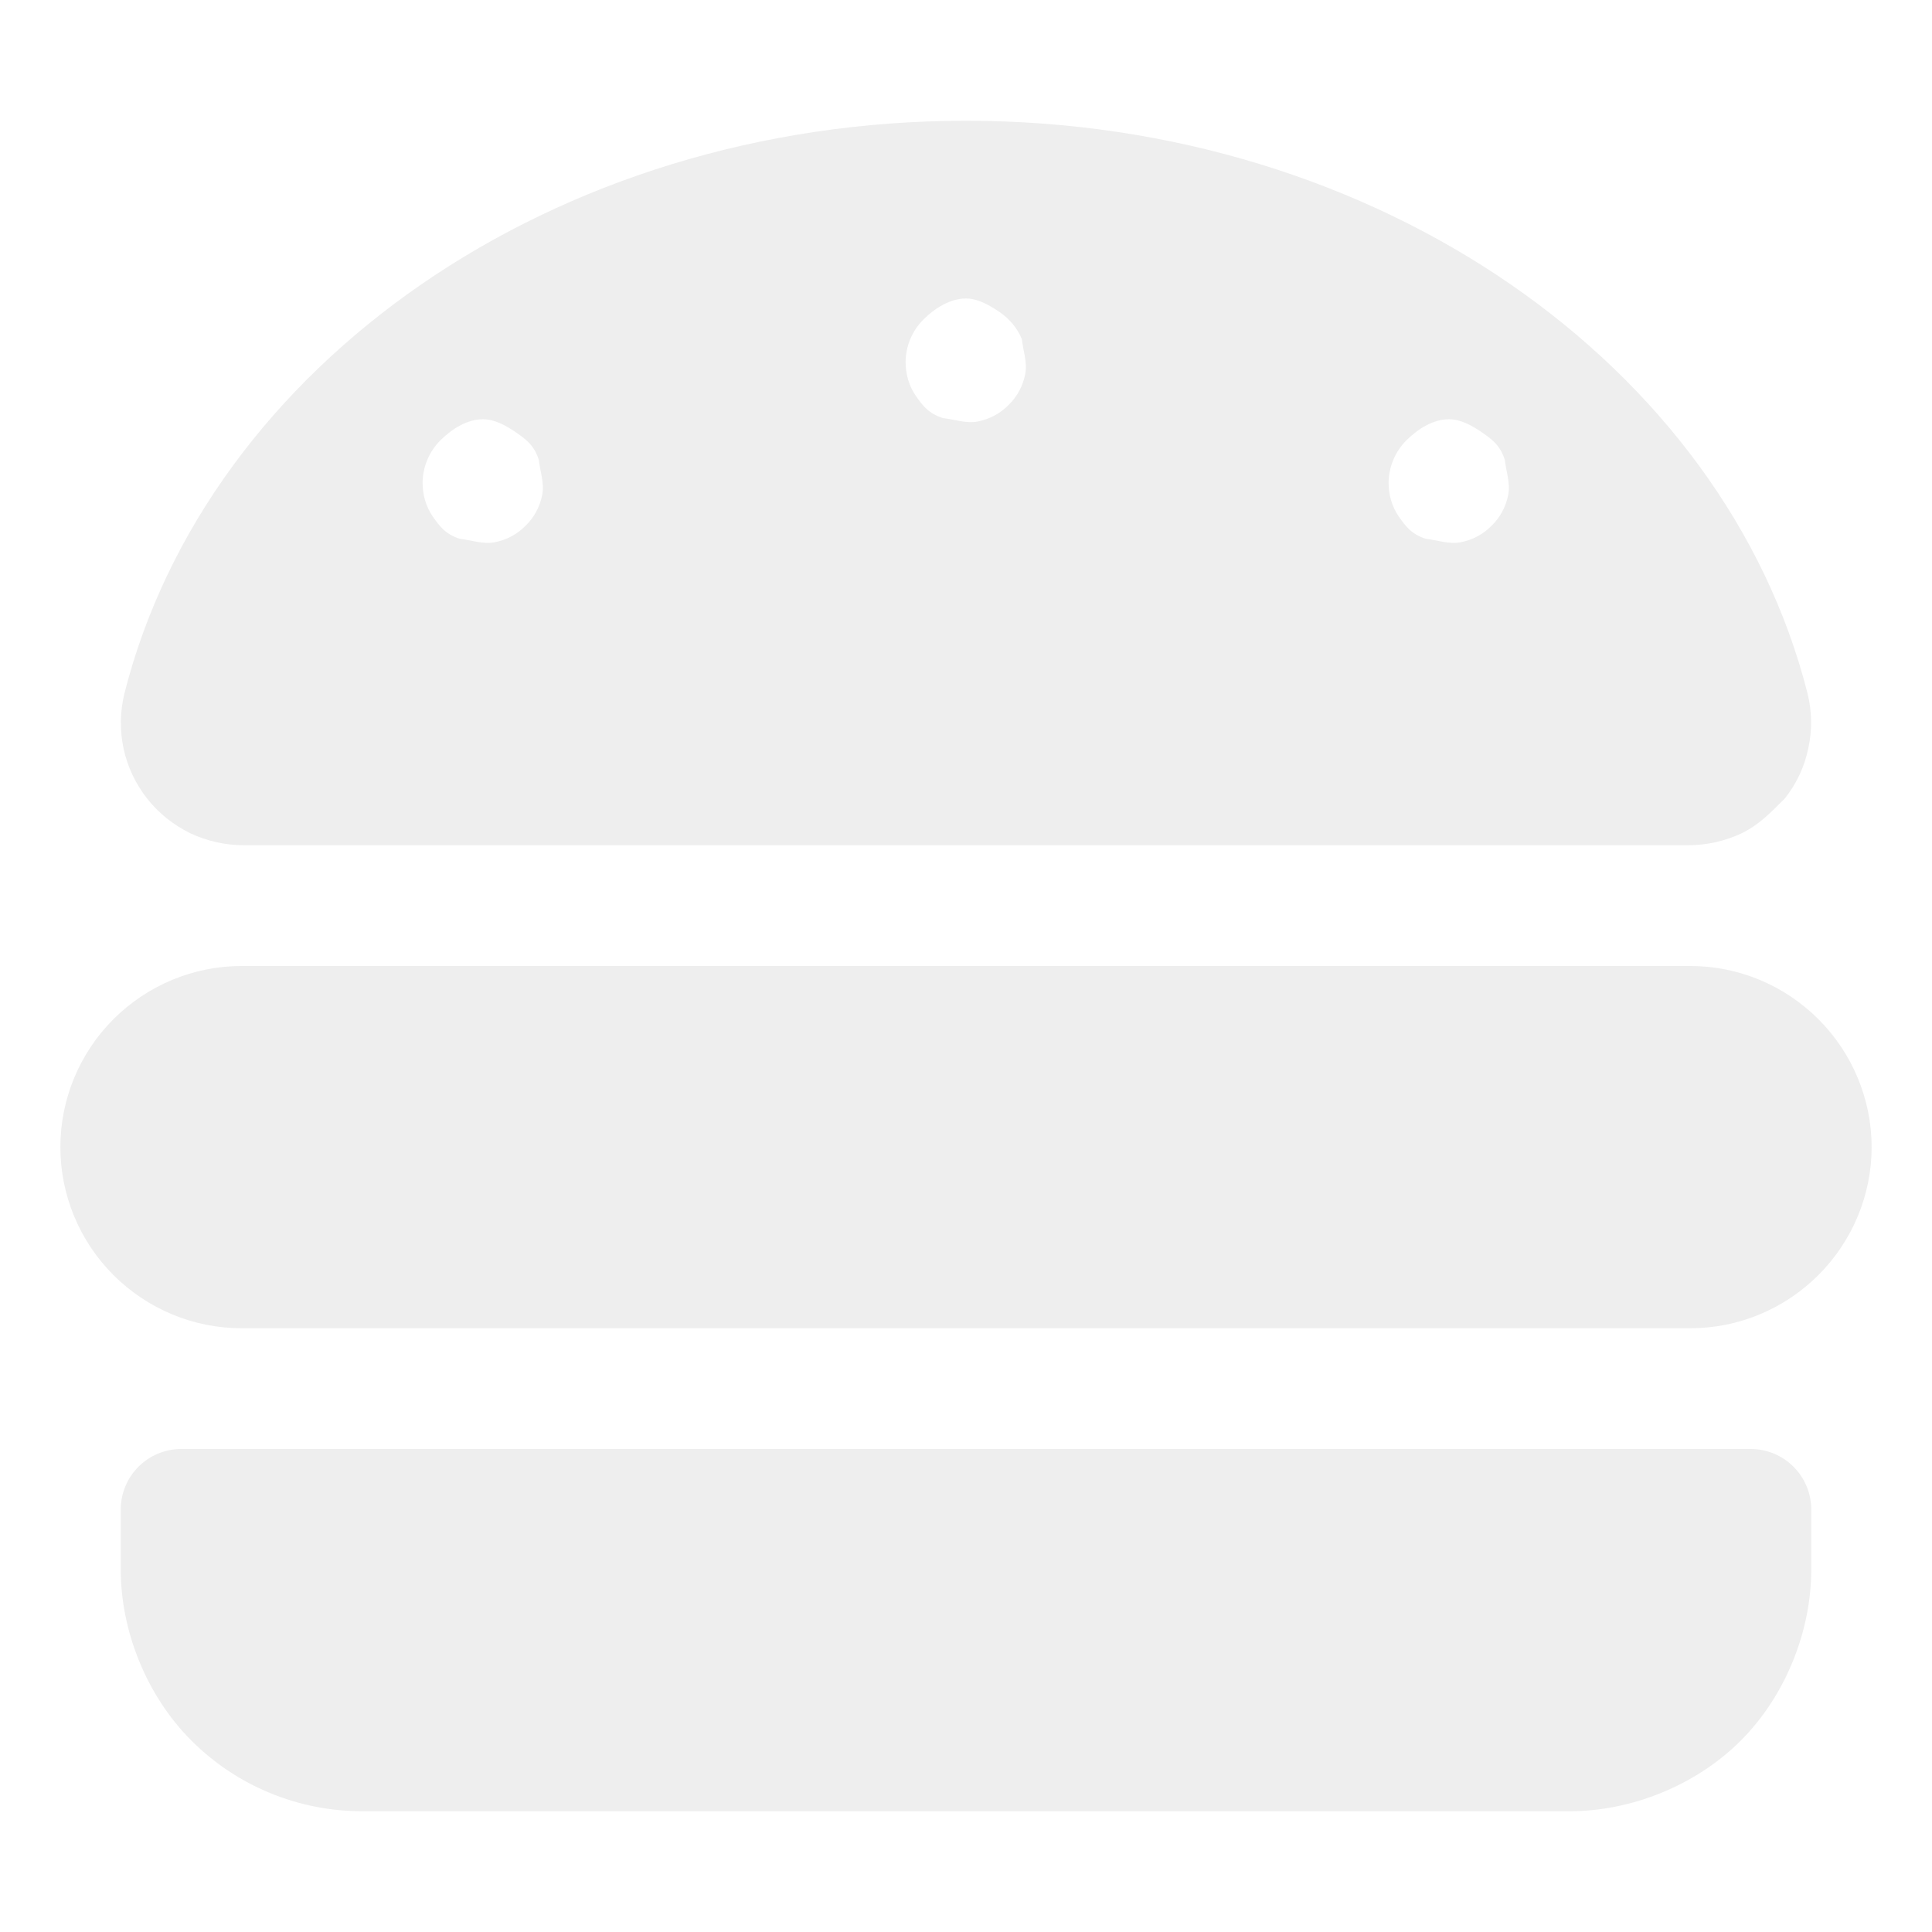
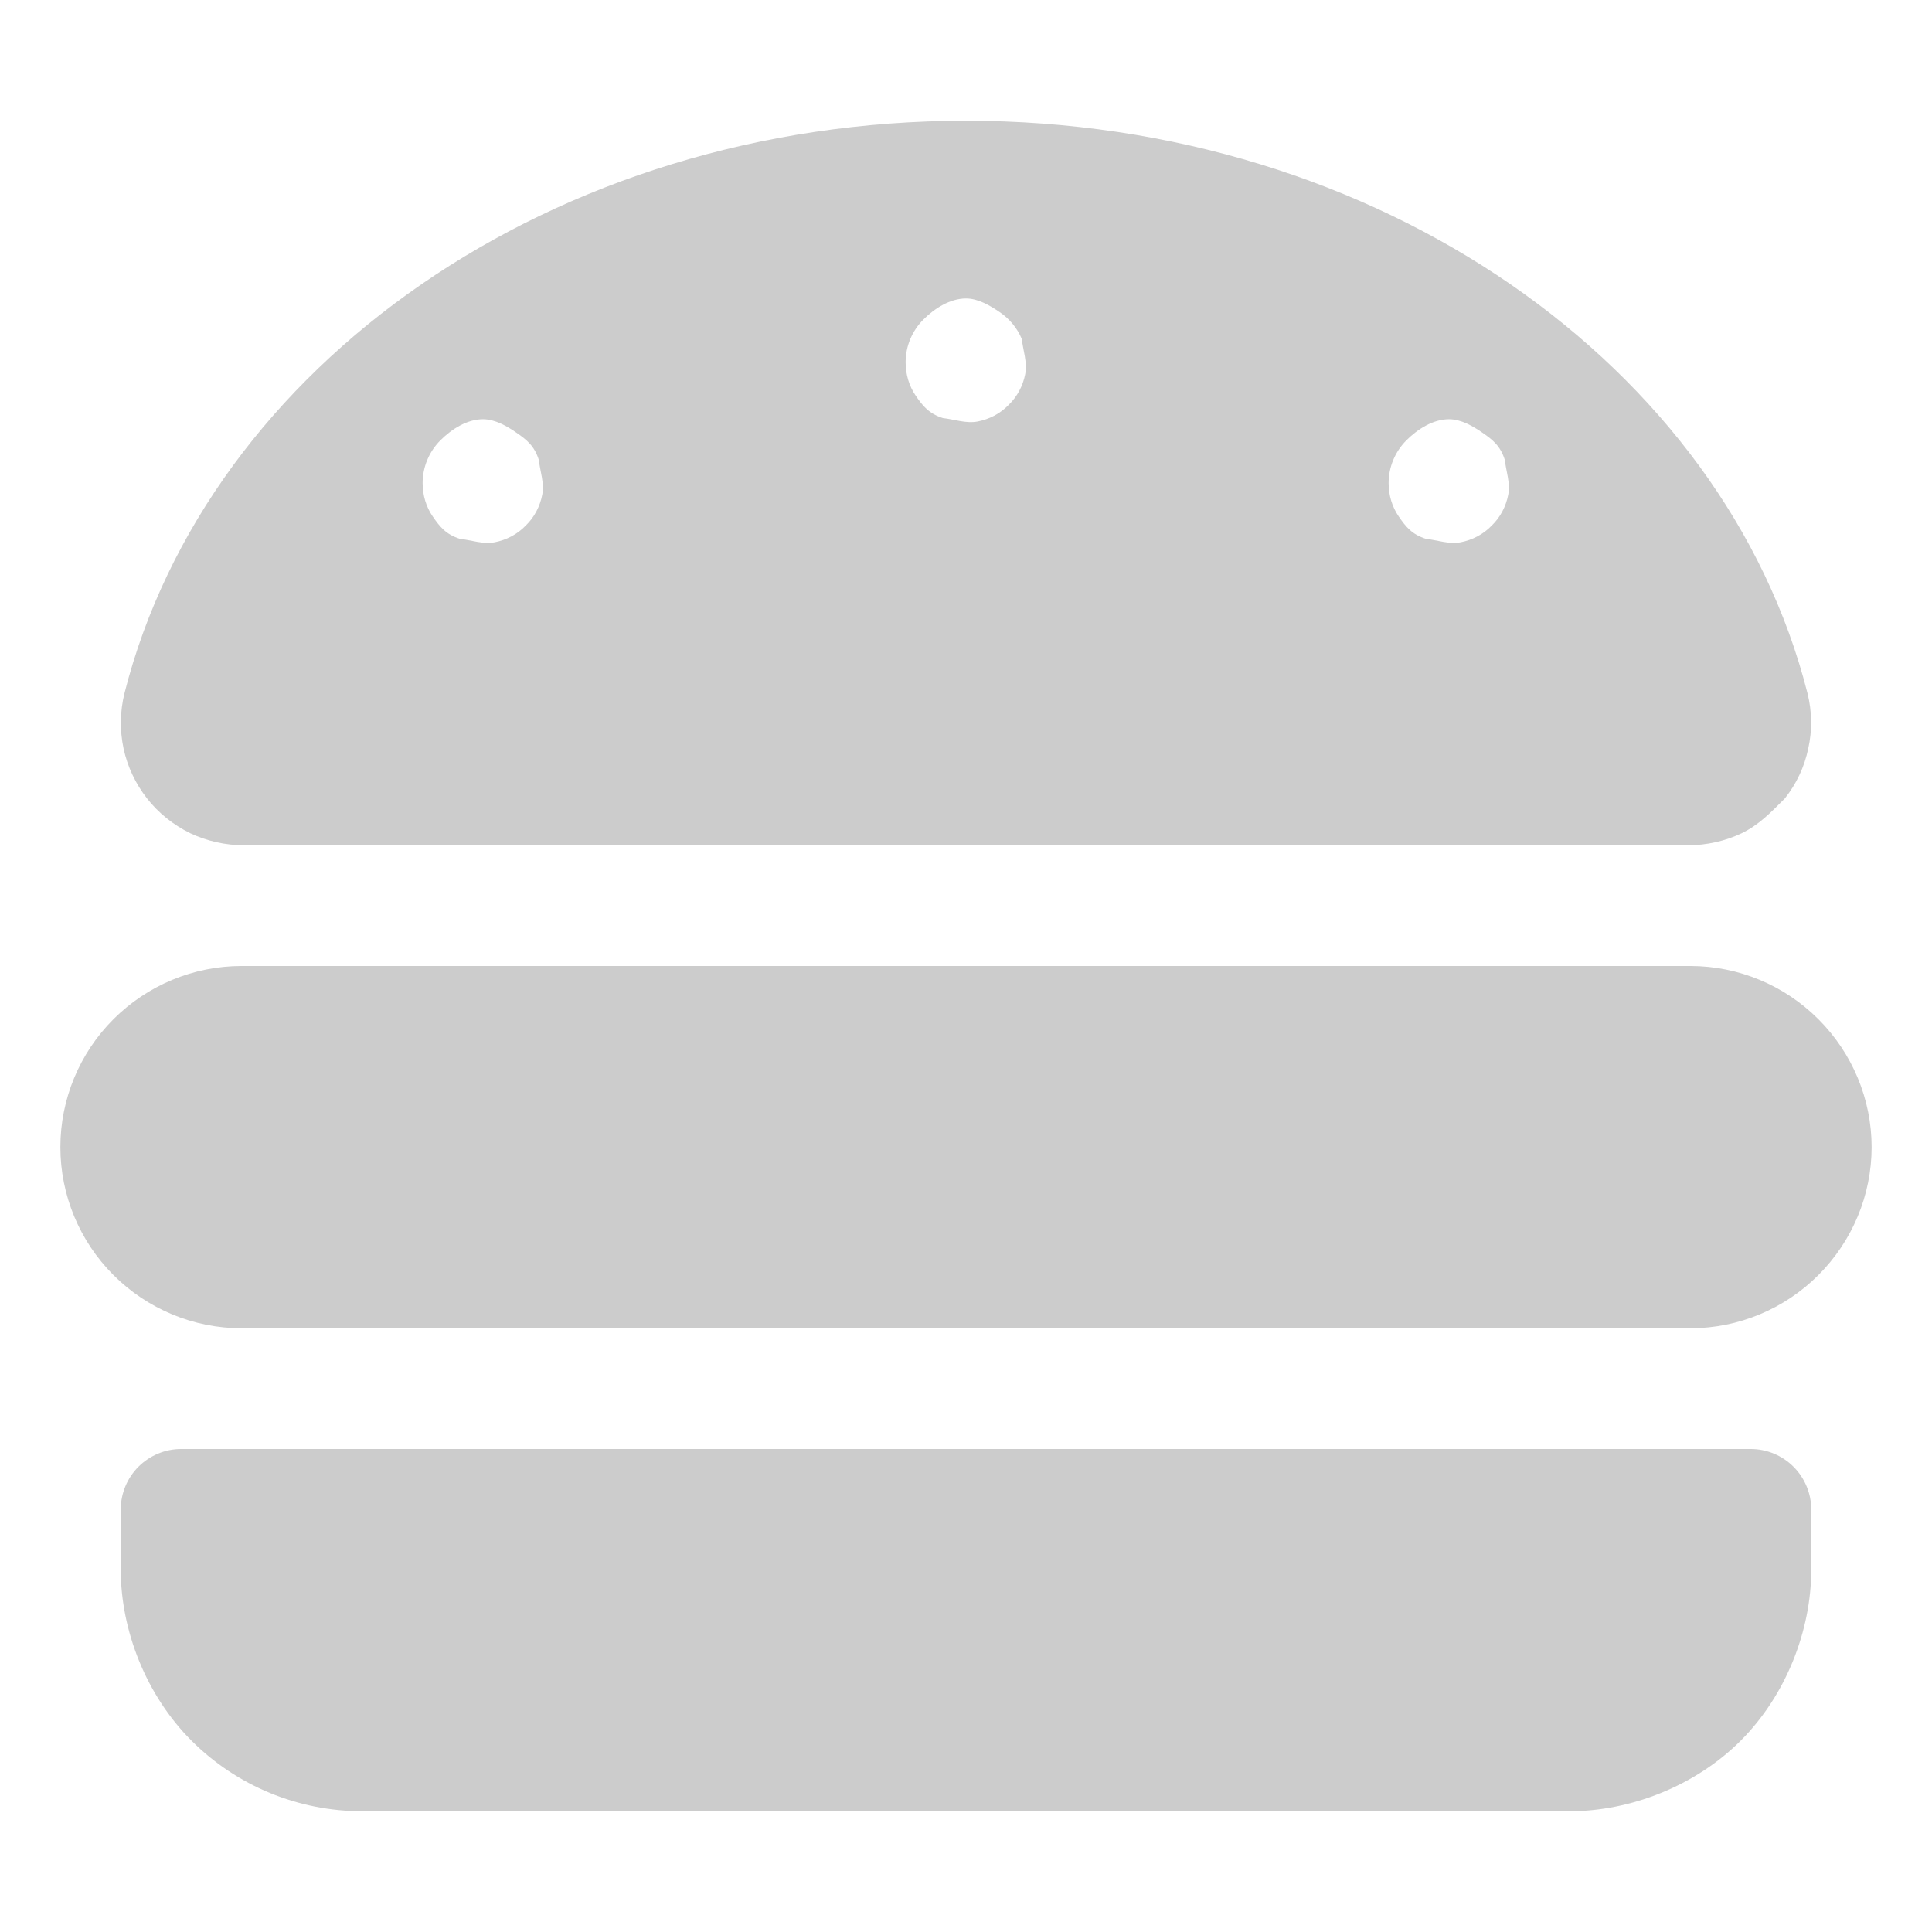
- <svg xmlns="http://www.w3.org/2000/svg" viewBox="0 0 512 512" fill="#eee">
+ <svg xmlns="http://www.w3.org/2000/svg" viewBox="0 0 512 512" fill="#ccc">
  <path d="M481.9 270.1C490.9 279.1 496 291.3 496 304C496 316.7 490.9 328.9 481.9 337.9C472.9 346.9 460.7 352 448 352H64C51.27 352 39.06 346.9 30.06 337.9C21.06 328.9 16 316.7 16 304C16 291.3 21.06 279.1 30.06 270.1C39.06 261.1 51.27 256 64 256H448C460.7 256 472.9 261.1 481.9 270.1zM475.3 388.7C478.3 391.7 480 395.8 480 400V416C480 432.1 473.3 449.3 461.3 461.3C449.3 473.3 432.1 480 416 480H96C79.03 480 62.75 473.3 50.75 461.3C38.74 449.3 32 432.1 32 416V400C32 395.8 33.69 391.7 36.69 388.7C39.69 385.7 43.76 384 48 384H464C468.2 384 472.3 385.7 475.3 388.7zM50.39 220.8C45.93 218.6 42.03 215.5 38.97 211.6C35.91 207.7 33.79 203.2 32.75 198.4C31.71 193.5 31.8 188.5 32.99 183.7C54.98 97.02 146.5 32 256 32C365.5 32 457 97.02 479 183.7C480.2 188.5 480.3 193.5 479.2 198.4C478.2 203.2 476.1 207.7 473 211.6C469.1 215.5 466.1 218.6 461.6 220.8C457.2 222.9 452.3 224 447.3 224H64.67C59.73 224 54.84 222.9 50.39 220.8zM372.7 116.7C369.7 119.7 368 123.8 368 128C368 131.2 368.9 134.3 370.7 136.9C372.5 139.5 374.1 141.6 377.9 142.8C380.8 143.1 384 144.3 387.1 143.7C390.2 143.1 393.1 141.6 395.3 139.3C397.6 137.1 399.1 134.2 399.7 131.1C400.3 128 399.1 124.8 398.8 121.9C397.6 118.1 395.5 116.5 392.9 114.7C390.3 112.9 387.2 111.1 384 111.1C379.8 111.1 375.7 113.7 372.7 116.7V116.7zM244.7 84.69C241.7 87.69 240 91.76 240 96C240 99.16 240.9 102.3 242.7 104.9C244.5 107.5 246.1 109.6 249.9 110.8C252.8 111.1 256 112.3 259.1 111.7C262.2 111.1 265.1 109.6 267.3 107.3C269.6 105.1 271.1 102.2 271.7 99.12C272.3 96.02 271.1 92.8 270.8 89.88C269.6 86.95 267.5 84.45 264.9 82.7C262.3 80.94 259.2 79.1 256 79.1C251.8 79.1 247.7 81.69 244.7 84.69V84.69zM116.7 116.7C113.7 119.7 112 123.8 112 128C112 131.2 112.9 134.3 114.7 136.9C116.5 139.5 118.1 141.6 121.9 142.8C124.8 143.1 128 144.3 131.1 143.7C134.2 143.1 137.1 141.6 139.3 139.3C141.6 137.1 143.1 134.2 143.7 131.1C144.3 128 143.1 124.8 142.8 121.9C141.6 118.1 139.5 116.5 136.9 114.7C134.3 112.9 131.2 111.1 128 111.1C123.8 111.1 119.7 113.7 116.7 116.7L116.7 116.7z" />
</svg>
